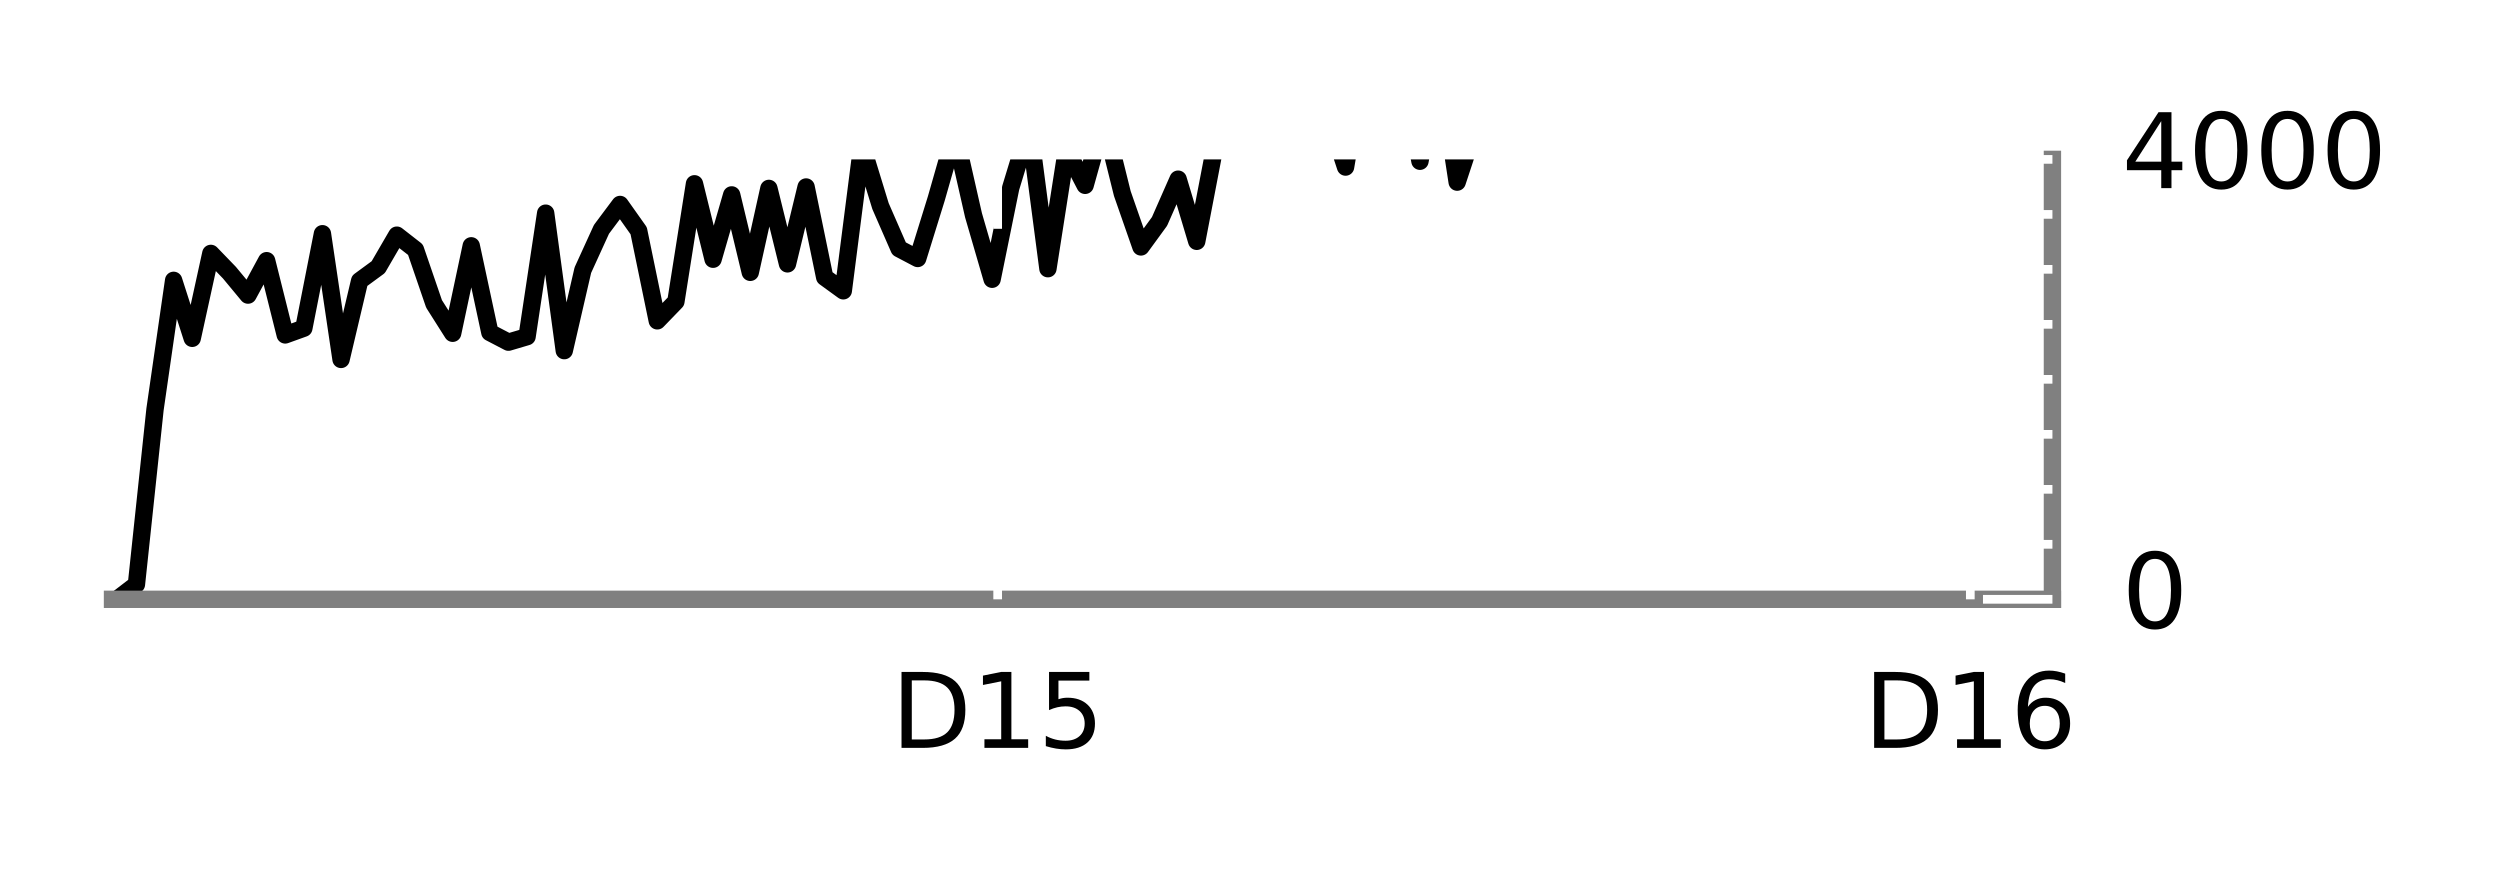
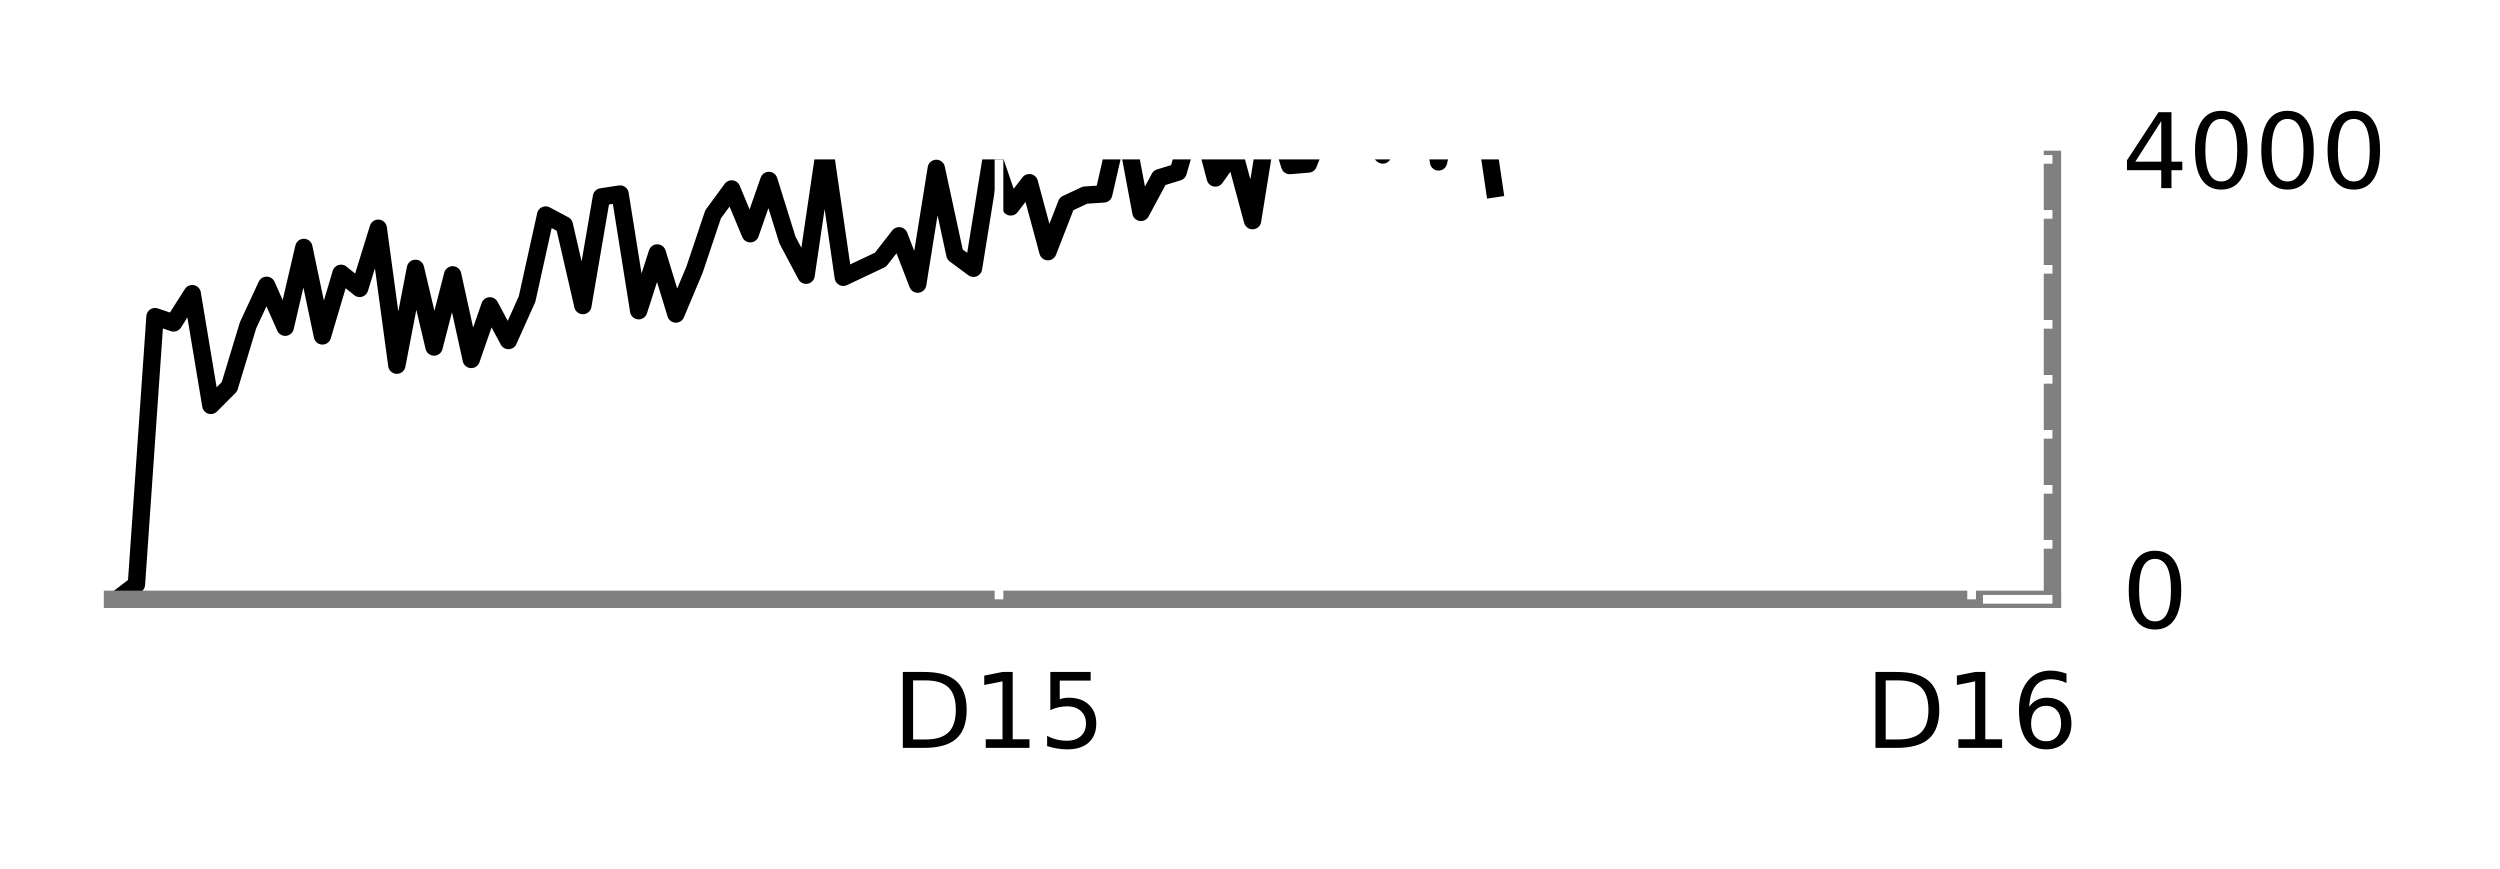
<svg xmlns="http://www.w3.org/2000/svg" xmlns:xlink="http://www.w3.org/1999/xlink" height="50pt" version="1.1" viewBox="0 0 144 50" width="144pt">
  <defs>
    <style type="text/css">
*{stroke-linecap:butt;stroke-linejoin:round;stroke-miterlimit:100000;}
  </style>
  </defs>
  <g id="figure_1">
    <g id="patch_1">
      <path d="M 0 50.4  L 144 50.4  L 144 0  L 0 0  z " style="fill:#ffffff;" />
    </g>
    <g id="axes_1">
      <g id="patch_2">
        <path d="M 6.48 34.52  L 118.22 34.52  L 118.22 9.18  L 6.48 9.18  z " style="fill:#ffffff;" />
      </g>
      <g id="line2d_1">
-         <path clip-path="url(#p3fc6f1bab7)" d="M 6.786 34.488  L 7.858 33.665  L 8.929 23.579  L 10.001 16.148  L 11.072 19.487  L 12.144 14.596  L 13.215 15.705  L 14.286 16.997  L 15.358 15.015  L 16.429 19.291  L 17.501 18.904  L 18.572 13.462  L 19.644 20.703  L 20.715 16.174  L 21.787 15.388  L 22.858 13.545  L 23.93 14.381  L 25.001 17.504  L 26.073 19.196  L 27.144 14.159  L 28.216 19.151  L 29.287 19.709  L 30.359 19.392  L 31.43 12.278  L 32.502 20.197  L 33.573 15.559  L 34.645 13.209  L 35.716 11.777  L 36.788 13.291  L 37.859 18.48  L 38.931 17.371  L 40.002 10.586  L 41.073 14.932  L 42.145 11.226  L 43.216 15.686  L 44.288 10.852  L 45.359 15.198  L 46.431 10.77  L 47.502 15.971  L 48.574 16.75  L 49.645 8.375  L 50.717 11.872  L 51.788 14.324  L 52.86 14.888  L 53.931 11.435  L 55.003 7.685  L 56.074 12.398  L 57.146 16.085  L 58.217 10.821  L 59.289 7.299  L 60.36 15.477  L 61.432 8.616  L 62.503 10.675  L 63.575 6.842  L 64.646 11.15  L 65.718 14.223  L 66.789 12.753  L 67.86 10.32  L 68.932 13.9  L 70.003 8.325  L 71.075 4.676  L 72.146 5.29  L 73.218 5.987  L 74.289 5.36  L 75.361 6.247  L 76.432 6.355  L 77.504 9.623  L 78.575 3.371  L 79.647 4.701  L 80.718 3.745  L 81.79 9.288  L 82.861 3.485  L 83.933 10.491  L 85.004 7.248  L 86.076 4.017  " style="fill:none;stroke:#000000;stroke-linecap:square;" />
+         <path clip-path="url(#pe9887b16cb)" d="M 6.786 34.488  L 7.858 33.665  L 8.929 18.239  L 10.001 18.6  L 11.072 16.915  L 12.144 23.351  L 13.215 22.274  L 14.286 18.74  L 15.358 16.434  L 16.429 18.847  L 17.501 14.254  L 18.572 19.348  L 19.644 15.743  L 20.715 16.611  L 21.787 13.146  L 22.858 21.033  L 23.93 15.458  L 25.001 19.988  L 26.073 15.832  L 27.144 20.703  L 28.216 17.618  L 29.287 19.614  L 30.359 17.225  L 31.43 12.386  L 32.502 12.956  L 33.573 17.599  L 34.645 11.34  L 35.716 11.176  L 36.788 17.897  L 37.859 14.571  L 38.931 18.087  L 40.002 15.54  L 41.073 12.348  L 42.145 10.884  L 43.216 13.462  L 44.288 10.396  L 45.359 13.83  L 46.431 15.851  L 47.502 8.591  L 48.574 15.971  L 49.645 15.464  L 50.717 14.958  L 51.788 13.583  L 52.86 16.364  L 53.931 9.699  L 55.003 14.66  L 56.074 15.452  L 57.146 8.794  L 58.217 11.917  L 59.289 10.523  L 60.36 14.495  L 61.432 11.739  L 62.503 11.239  L 63.575 11.169  L 64.646 6.5  L 65.718 12.233  L 66.789 10.238  L 67.86 9.909  L 68.932 6.203  L 70.003 10.251  L 71.075 8.743  L 72.146 12.709  L 73.218 6.063  L 74.289 9.535  L 75.361 9.446  L 76.432 6.773  L 77.504 4.669  L 78.575 7.932  L 79.647 8.927  L 80.718 5.626  L 81.79 2.218  L 82.861 9.326  L 83.933 4.188  L 85.004 3.612  L 86.076 10.871  " style="fill:none;stroke:#000000;stroke-linecap:square;" />
      </g>
      <g id="patch_3">
        <path d="M 6.48 9.18  L 118.22 9.18  " style="fill:none;" />
      </g>
      <g id="patch_4">
        <path d="M 118.22 34.52  L 118.22 9.18  " style="fill:none;stroke:#808080;stroke-linecap:square;stroke-linejoin:miter;" />
      </g>
      <g id="patch_5">
        <path d="M 6.48 34.52  L 118.22 34.52  " style="fill:none;stroke:#808080;stroke-linecap:square;stroke-linejoin:miter;" />
      </g>
      <g id="patch_6">
        <path d="M 6.48 34.52  L 6.48 9.18  " style="fill:none;" />
      </g>
      <g id="matplotlib.axis_1">
        <g id="xtick_1">
          <g id="line2d_2">
            <defs>
-               <path d="M 0 0  L 0 -4  " id="m4ff5981fc2" style="stroke:#ffffff;stroke-width:0.5;" />
+               <path d="M 0 0  L 0 -4  " id="m92a386f264" style="stroke:#ffffff;stroke-width:0.5;" />
            </defs>
            <g>
-               <use style="fill:#ffffff;stroke:#ffffff;stroke-width:0.5;" x="57.466" xlink:href="#m4ff5981fc2" y="34.52" />
+               <use style="fill:#ffffff;stroke:#ffffff;stroke-width:0.5;" x="57.542" xlink:href="#m92a386f264" y="34.52" />
            </g>
          </g>
          <g id="line2d_3">
            <defs>
-               <path d="M 0 0  L 0 4  " id="m4dee912757" style="stroke:#ffffff;stroke-width:0.5;" />
+               <path d="M 0 0  L 0 4  " id="m194768d9ca" style="stroke:#ffffff;stroke-width:0.5;" />
            </defs>
            <g>
-               <use style="fill:#ffffff;stroke:#ffffff;stroke-width:0.5;" x="57.466" xlink:href="#m4dee912757" y="9.18" />
+               <use style="fill:#ffffff;stroke:#ffffff;stroke-width:0.5;" x="57.542" xlink:href="#m194768d9ca" y="9.18" />
            </g>
          </g>
          <g id="text_1">
            <defs>
              <path d="M 12.406 8.297  L 28.516 8.297  L 28.516 63.922  L 10.984 60.406  L 10.984 69.391  L 28.422 72.906  L 38.281 72.906  L 38.281 8.297  L 54.391 8.297  L 54.391 0  L 12.406 0  z " id="BitstreamVeraSans-Roman-31" />
              <path d="M 19.672 64.797  L 19.672 8.109  L 31.594 8.109  Q 46.688 8.109 53.688 14.938  Q 60.688 21.781 60.688 36.531  Q 60.688 51.172 53.688 57.984  Q 46.688 64.797 31.594 64.797  z M 9.812 72.906  L 30.078 72.906  Q 51.266 72.906 61.172 64.094  Q 71.094 55.281 71.094 36.531  Q 71.094 17.672 61.125 8.828  Q 51.172 0 30.078 0  L 9.812 0  z " id="BitstreamVeraSans-Roman-44" />
              <path d="M 10.797 72.906  L 49.516 72.906  L 49.516 64.594  L 19.828 64.594  L 19.828 46.734  Q 21.969 47.469 24.109 47.828  Q 26.266 48.188 28.422 48.188  Q 40.625 48.188 47.75 41.5  Q 54.891 34.812 54.891 23.391  Q 54.891 11.625 47.562 5.094  Q 40.234 -1.422 26.906 -1.422  Q 22.312 -1.422 17.547 -0.641  Q 12.797 0.141 7.719 1.703  L 7.719 11.625  Q 12.109 9.234 16.797 8.062  Q 21.484 6.891 26.703 6.891  Q 35.156 6.891 40.078 11.328  Q 45.016 15.766 45.016 23.391  Q 45.016 31 40.078 35.438  Q 35.156 39.891 26.703 39.891  Q 22.75 39.891 18.812 39.016  Q 14.891 38.141 10.797 36.281  z " id="BitstreamVeraSans-Roman-35" />
            </defs>
-             <g transform="translate(51.33897 43.07906)scale(0.06 -0.06)">
+             <g transform="translate(51.41405 43.07906)scale(0.06 -0.06)">
              <use xlink:href="#BitstreamVeraSans-Roman-44" />
              <use x="77.002" xlink:href="#BitstreamVeraSans-Roman-31" />
              <use x="140.625" xlink:href="#BitstreamVeraSans-Roman-35" />
            </g>
          </g>
        </g>
        <g id="xtick_2">
          <g id="line2d_4">
            <g>
-               <use style="fill:#ffffff;stroke:#ffffff;stroke-width:0.5;" x="113.49" xlink:href="#m4ff5981fc2" y="34.52" />
+               <use style="fill:#ffffff;stroke:#ffffff;stroke-width:0.5;" x="113.565" xlink:href="#m92a386f264" y="34.52" />
            </g>
          </g>
          <g id="line2d_5">
            <g>
-               <use style="fill:#ffffff;stroke:#ffffff;stroke-width:0.5;" x="113.49" xlink:href="#m4dee912757" y="9.18" />
+               <use style="fill:#ffffff;stroke:#ffffff;stroke-width:0.5;" x="113.565" xlink:href="#m194768d9ca" y="9.18" />
            </g>
          </g>
          <g id="text_2">
            <defs>
              <path d="M 33.016 40.375  Q 26.375 40.375 22.484 35.828  Q 18.609 31.297 18.609 23.391  Q 18.609 15.531 22.484 10.953  Q 26.375 6.391 33.016 6.391  Q 39.656 6.391 43.531 10.953  Q 47.406 15.531 47.406 23.391  Q 47.406 31.297 43.531 35.828  Q 39.656 40.375 33.016 40.375  M 52.594 71.297  L 52.594 62.312  Q 48.875 64.062 45.094 64.984  Q 41.312 65.922 37.594 65.922  Q 27.828 65.922 22.672 59.328  Q 17.531 52.734 16.797 39.406  Q 19.672 43.656 24.016 45.922  Q 28.375 48.188 33.594 48.188  Q 44.578 48.188 50.953 41.516  Q 57.328 34.859 57.328 23.391  Q 57.328 12.156 50.688 5.359  Q 44.047 -1.422 33.016 -1.422  Q 20.359 -1.422 13.672 8.266  Q 6.984 17.969 6.984 36.375  Q 6.984 53.656 15.188 63.938  Q 23.391 74.219 37.203 74.219  Q 40.922 74.219 44.703 73.484  Q 48.484 72.75 52.594 71.297  " id="BitstreamVeraSans-Roman-36" />
            </defs>
-             <g transform="translate(107.362 43.07906)scale(0.06 -0.06)">
+             <g transform="translate(107.4371 43.07906)scale(0.06 -0.06)">
              <use xlink:href="#BitstreamVeraSans-Roman-44" />
              <use x="77.002" xlink:href="#BitstreamVeraSans-Roman-31" />
              <use x="140.625" xlink:href="#BitstreamVeraSans-Roman-36" />
            </g>
          </g>
        </g>
      </g>
      <g id="matplotlib.axis_2">
        <g id="ytick_1">
          <g id="line2d_6">
            <defs>
-               <path d="M 0 0  L -4 0  " id="meb1d68651f" style="stroke:#ffffff;stroke-width:0.5;" />
+               <path d="M 0 0  L -4 0  " id="m7207fe3fae" style="stroke:#ffffff;stroke-width:0.5;" />
            </defs>
            <g>
-               <use style="fill:#ffffff;stroke:#ffffff;stroke-width:0.5;" x="118.22" xlink:href="#meb1d68651f" y="34.52" />
+               <use style="fill:#ffffff;stroke:#ffffff;stroke-width:0.5;" x="118.22" xlink:href="#m7207fe3fae" y="34.52" />
            </g>
          </g>
          <g id="text_3">
            <defs>
              <path d="M 31.781 66.406  Q 24.172 66.406 20.328 58.906  Q 16.5 51.422 16.5 36.375  Q 16.5 21.391 20.328 13.891  Q 24.172 6.391 31.781 6.391  Q 39.453 6.391 43.281 13.891  Q 47.125 21.391 47.125 36.375  Q 47.125 51.422 43.281 58.906  Q 39.453 66.406 31.781 66.406  M 31.781 74.219  Q 44.047 74.219 50.516 64.516  Q 56.984 54.828 56.984 36.375  Q 56.984 17.969 50.516 8.266  Q 44.047 -1.422 31.781 -1.422  Q 19.531 -1.422 13.062 8.266  Q 6.594 17.969 6.594 36.375  Q 6.594 54.828 13.062 64.516  Q 19.531 74.219 31.781 74.219  " id="BitstreamVeraSans-Roman-30" />
            </defs>
            <g transform="translate(122.22 36.17562)scale(0.06 -0.06)">
              <use xlink:href="#BitstreamVeraSans-Roman-30" />
            </g>
          </g>
        </g>
        <g id="ytick_2">
          <g id="line2d_7">
            <g>
-               <use style="fill:#ffffff;stroke:#ffffff;stroke-width:0.5;" x="118.22" xlink:href="#meb1d68651f" y="31.352" />
+               <use style="fill:#ffffff;stroke:#ffffff;stroke-width:0.5;" x="118.22" xlink:href="#m7207fe3fae" y="31.352" />
            </g>
          </g>
        </g>
        <g id="ytick_3">
          <g id="line2d_8">
            <g>
-               <use style="fill:#ffffff;stroke:#ffffff;stroke-width:0.5;" x="118.22" xlink:href="#meb1d68651f" y="28.185" />
+               <use style="fill:#ffffff;stroke:#ffffff;stroke-width:0.5;" x="118.22" xlink:href="#m7207fe3fae" y="28.185" />
            </g>
          </g>
        </g>
        <g id="ytick_4">
          <g id="line2d_9">
            <g>
-               <use style="fill:#ffffff;stroke:#ffffff;stroke-width:0.5;" x="118.22" xlink:href="#meb1d68651f" y="25.017" />
+               <use style="fill:#ffffff;stroke:#ffffff;stroke-width:0.5;" x="118.22" xlink:href="#m7207fe3fae" y="25.017" />
            </g>
          </g>
        </g>
        <g id="ytick_5">
          <g id="line2d_10">
            <g>
-               <use style="fill:#ffffff;stroke:#ffffff;stroke-width:0.5;" x="118.22" xlink:href="#meb1d68651f" y="21.85" />
+               <use style="fill:#ffffff;stroke:#ffffff;stroke-width:0.5;" x="118.22" xlink:href="#m7207fe3fae" y="21.85" />
            </g>
          </g>
        </g>
        <g id="ytick_6">
          <g id="line2d_11">
            <g>
-               <use style="fill:#ffffff;stroke:#ffffff;stroke-width:0.5;" x="118.22" xlink:href="#meb1d68651f" y="18.683" />
+               <use style="fill:#ffffff;stroke:#ffffff;stroke-width:0.5;" x="118.22" xlink:href="#m7207fe3fae" y="18.683" />
            </g>
          </g>
        </g>
        <g id="ytick_7">
          <g id="line2d_12">
            <g>
-               <use style="fill:#ffffff;stroke:#ffffff;stroke-width:0.5;" x="118.22" xlink:href="#meb1d68651f" y="15.515" />
+               <use style="fill:#ffffff;stroke:#ffffff;stroke-width:0.5;" x="118.22" xlink:href="#m7207fe3fae" y="15.515" />
            </g>
          </g>
        </g>
        <g id="ytick_8">
          <g id="line2d_13">
            <g>
-               <use style="fill:#ffffff;stroke:#ffffff;stroke-width:0.5;" x="118.22" xlink:href="#meb1d68651f" y="12.348" />
+               <use style="fill:#ffffff;stroke:#ffffff;stroke-width:0.5;" x="118.22" xlink:href="#m7207fe3fae" y="12.348" />
            </g>
          </g>
        </g>
        <g id="ytick_9">
          <g id="line2d_14">
            <g>
-               <use style="fill:#ffffff;stroke:#ffffff;stroke-width:0.5;" x="118.22" xlink:href="#meb1d68651f" y="9.18" />
+               <use style="fill:#ffffff;stroke:#ffffff;stroke-width:0.5;" x="118.22" xlink:href="#m7207fe3fae" y="9.18" />
            </g>
          </g>
          <g id="text_4">
            <defs>
              <path d="M 37.797 64.312  L 12.891 25.391  L 37.797 25.391  z M 35.203 72.906  L 47.609 72.906  L 47.609 25.391  L 58.016 25.391  L 58.016 17.188  L 47.609 17.188  L 47.609 0  L 37.797 0  L 37.797 17.188  L 4.891 17.188  L 4.891 26.703  z " id="BitstreamVeraSans-Roman-34" />
            </defs>
            <g transform="translate(122.22 10.83563)scale(0.06 -0.06)">
              <use xlink:href="#BitstreamVeraSans-Roman-34" />
              <use x="63.623" xlink:href="#BitstreamVeraSans-Roman-30" />
              <use x="127.246" xlink:href="#BitstreamVeraSans-Roman-30" />
              <use x="190.869" xlink:href="#BitstreamVeraSans-Roman-30" />
            </g>
          </g>
        </g>
      </g>
    </g>
  </g>
  <defs>
-     <clipPath id="p3fc6f1bab7">
+     <clipPath id="pe9887b16cb">
      <rect height="25.34" width="111.74" x="6.48" y="9.18" />
    </clipPath>
  </defs>
</svg>
